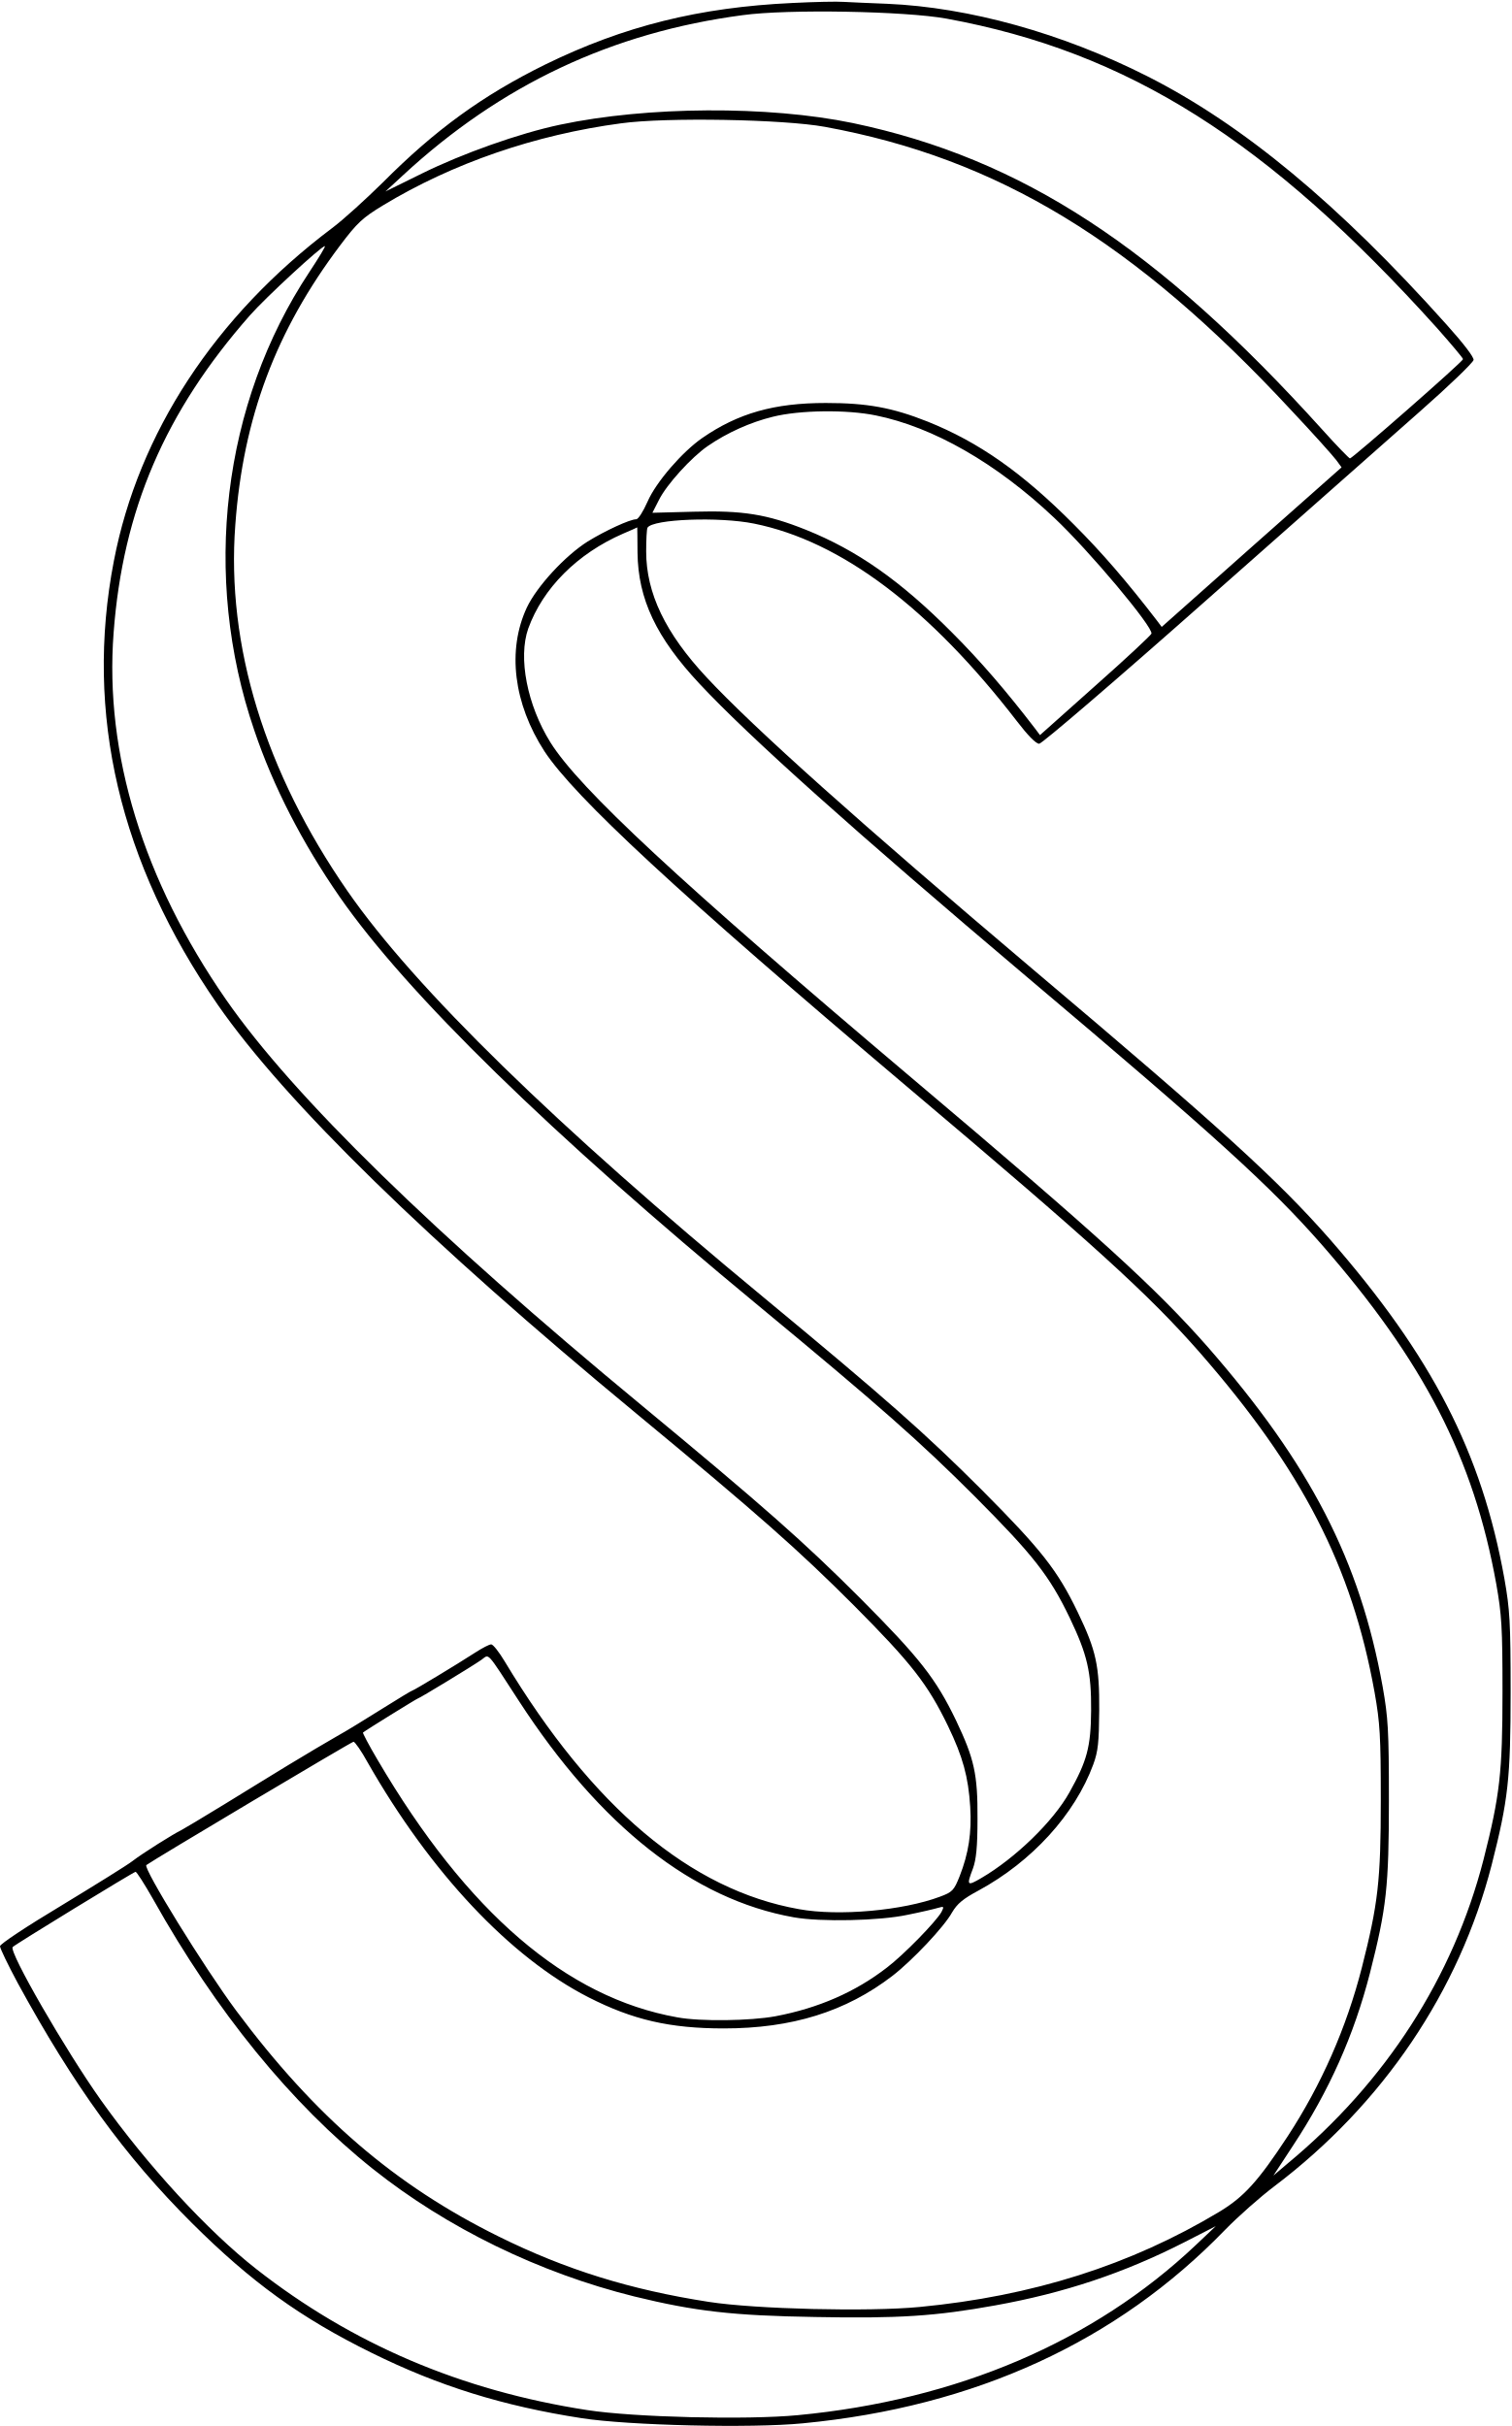
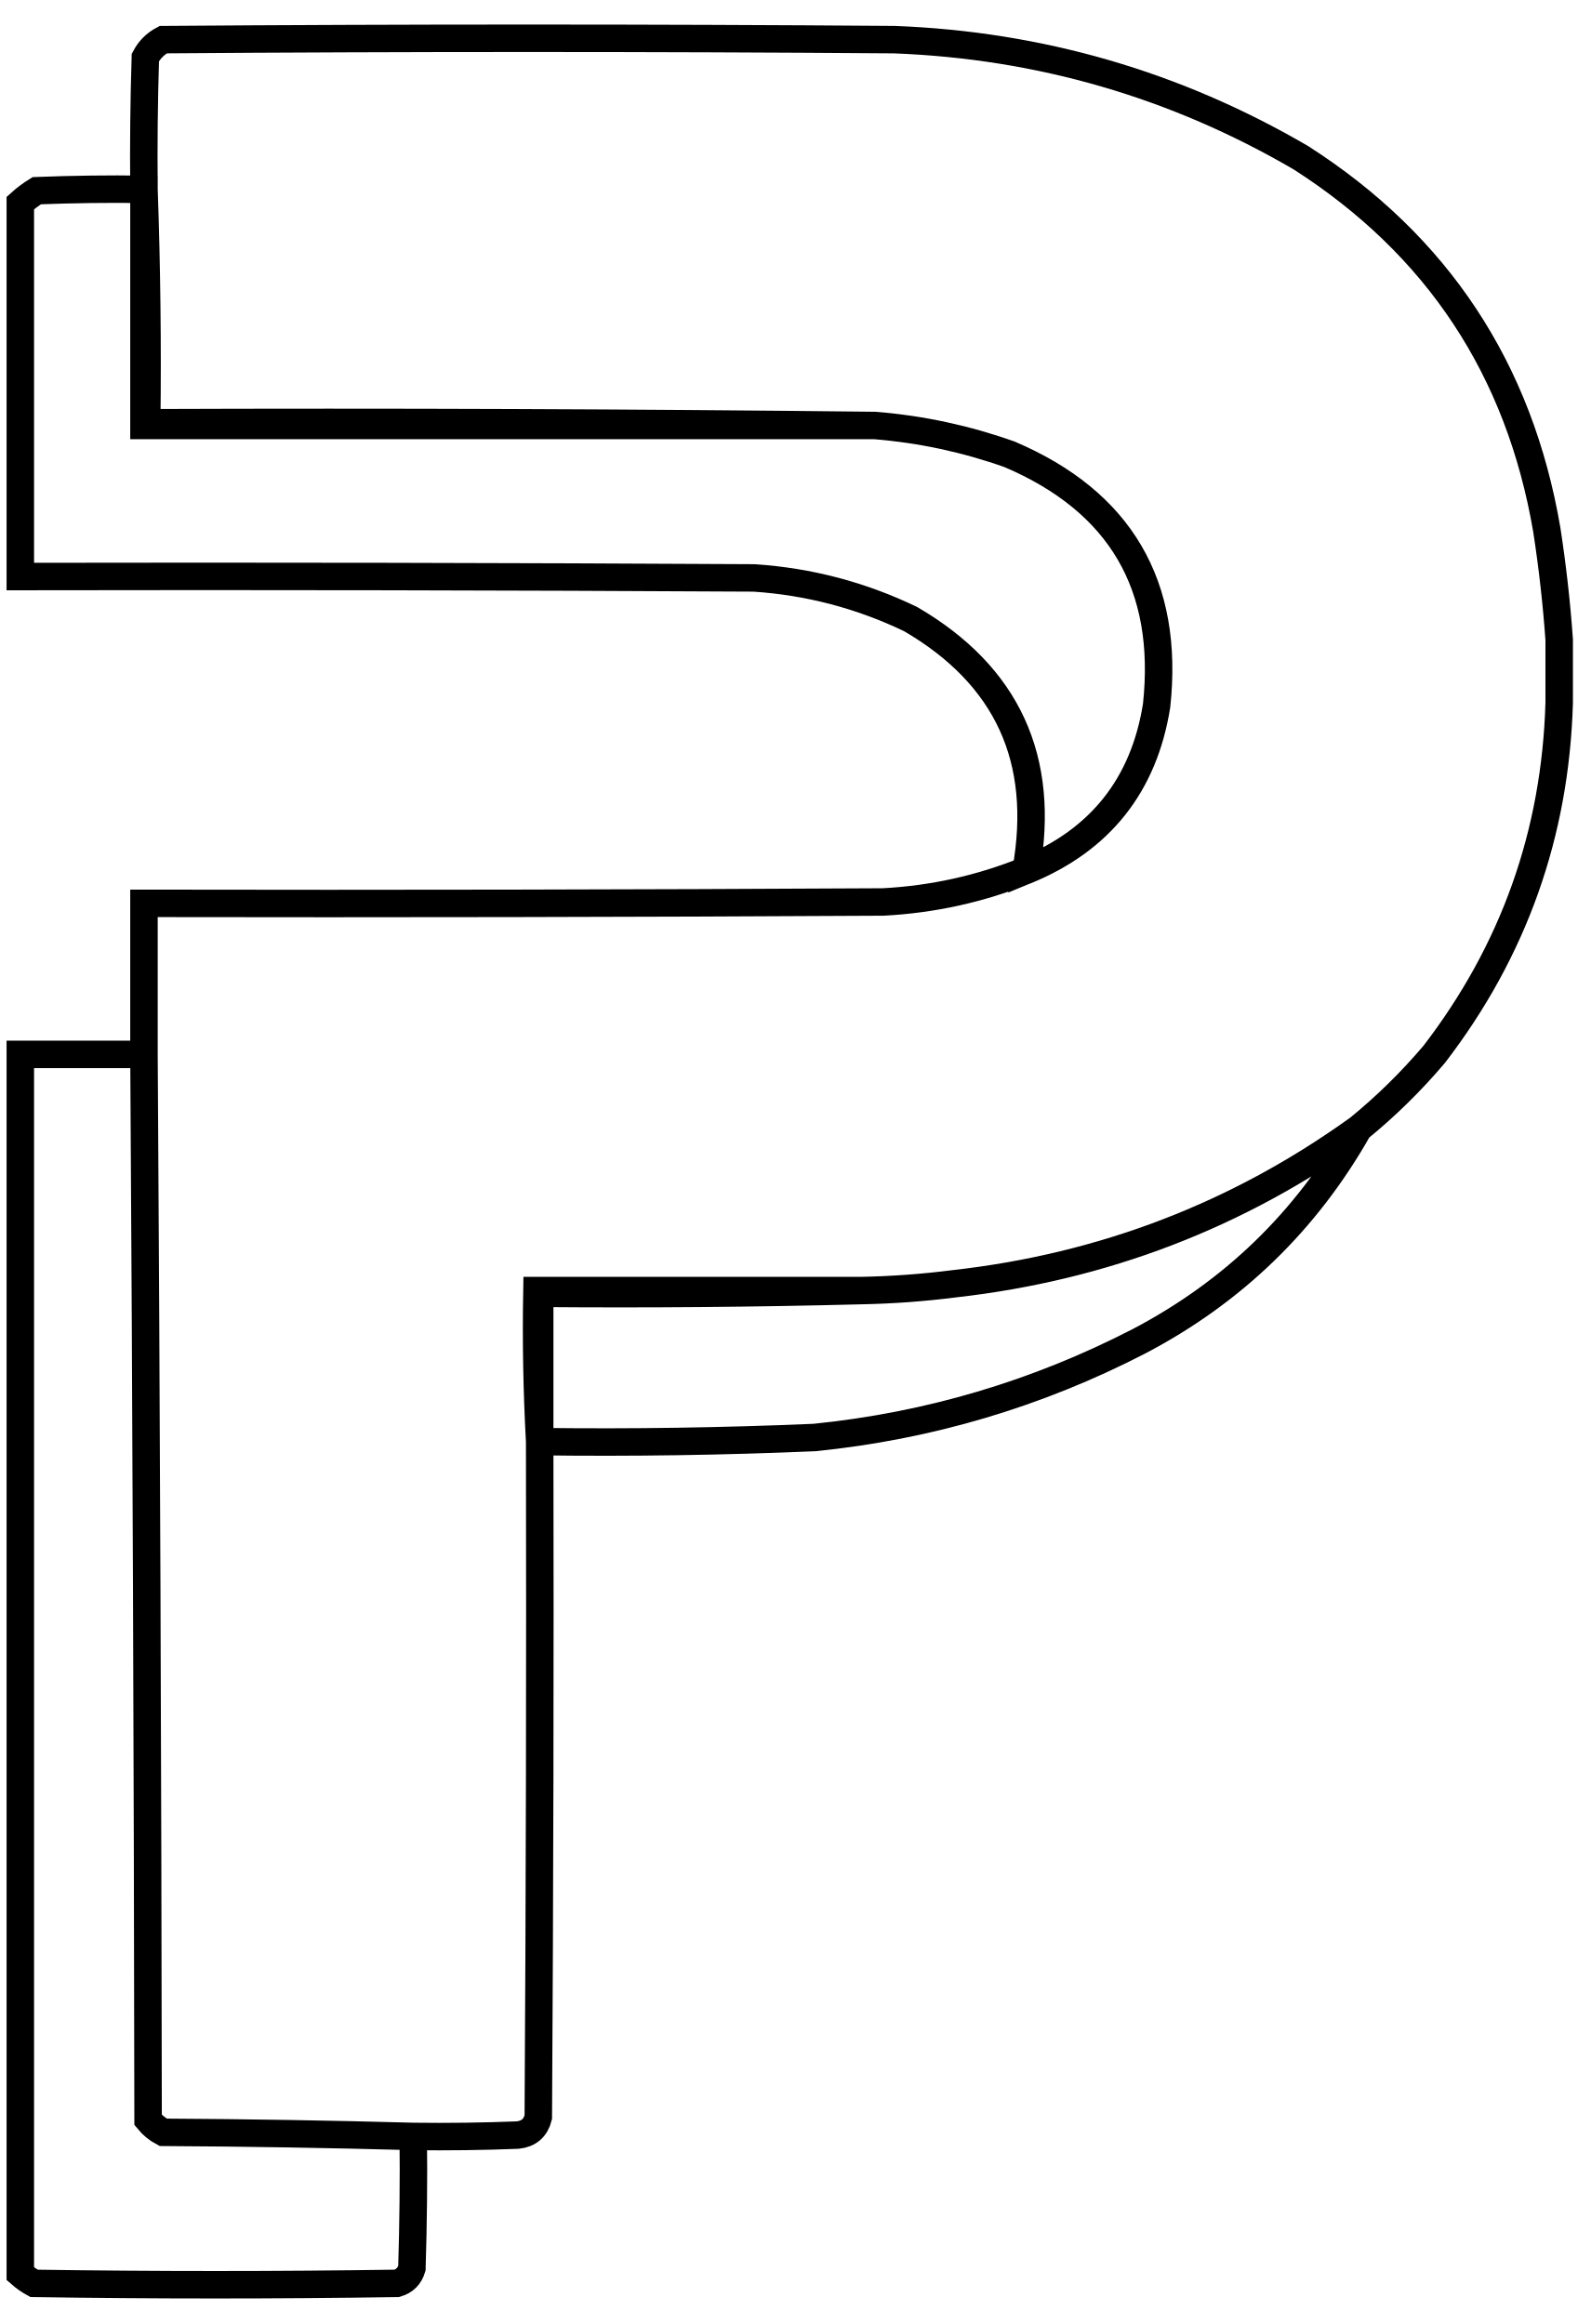
- <svg xmlns="http://www.w3.org/2000/svg" version="1.0" width="559pt" height="897pt" viewBox="0 0 559 897" preserveAspectRatio="xMidYMid meet">
-   <g transform="translate(0,897) scale(0.1,-0.1)" fill="#000000" stroke="none">
-     <path d="M2930 8959 c-344 -16 -623 -85 -915 -228 -231 -114 -406 -241 -600 -436 -61 -60 -145 -137 -188 -169 -432 -325 -715 -757 -806 -1230 -109 -564 21 -1117 384 -1641 250 -360 780 -877 1547 -1511 451 -373 600 -505 803 -708 215 -216 275 -293 350 -448 55 -114 75 -188 82 -298 6 -96 -6 -173 -39 -257 -21 -53 -27 -59 -73 -76 -136 -51 -374 -73 -521 -46 -401 71 -763 376 -1088 916 -21 35 -43 63 -50 63 -7 0 -32 -13 -57 -29 -74 -48 -229 -141 -233 -141 -3 0 -54 -31 -113 -68 -59 -37 -135 -84 -168 -102 -33 -19 -67 -39 -77 -45 -9 -5 -56 -34 -105 -63 -48 -29 -153 -94 -233 -143 -80 -49 -152 -92 -160 -96 -26 -12 -144 -86 -180 -114 -19 -15 -137 -88 -262 -164 -130 -78 -228 -143 -228 -151 0 -8 30 -70 66 -137 207 -379 396 -640 644 -887 219 -218 401 -350 665 -480 247 -122 484 -196 775 -241 172 -27 628 -38 819 -19 636 61 1161 302 1561 716 47 48 128 120 181 160 402 304 684 722 804 1189 61 240 70 318 70 640 0 259 -3 304 -23 418 -84 467 -268 823 -647 1257 -192 218 -401 409 -1095 995 -637 539 -1034 894 -1208 1081 -152 163 -223 311 -223 465 0 43 2 83 5 88 20 32 266 41 394 15 322 -65 649 -312 972 -731 39 -51 70 -83 82 -83 10 0 283 234 615 528 328 290 684 605 792 700 108 95 197 181 199 191 2 10 -38 62 -100 131 -399 446 -754 740 -1106 918 -314 159 -659 255 -962 268 -63 2 -135 6 -160 7 -25 2 -110 0 -190 -4z m570 -58 c671 -123 1188 -450 1813 -1144 53 -60 97 -112 96 -115 0 -9 -409 -367 -418 -367 -3 0 -49 47 -101 105 -610 676 -1113 1004 -1737 1135 -313 65 -761 62 -1082 -6 -152 -32 -362 -107 -510 -180 l-136 -67 65 60 c361 334 772 528 1256 592 167 23 601 15 754 -13z m-450 -400 c639 -117 1145 -424 1723 -1047 82 -87 157 -171 168 -186 l19 -26 -333 -295 -332 -295 -18 24 c-110 143 -202 250 -307 355 -191 192 -351 304 -540 380 -131 52 -224 69 -377 69 -191 0 -324 -38 -456 -129 -74 -51 -172 -164 -203 -236 -16 -36 -34 -65 -42 -65 -23 0 -114 -42 -179 -82 -84 -53 -188 -166 -225 -244 -74 -158 -49 -356 65 -532 112 -170 494 -524 1337 -1237 693 -585 897 -771 1085 -985 379 -434 563 -790 647 -1257 20 -113 23 -161 23 -398 0 -300 -10 -384 -70 -620 -57 -223 -150 -434 -275 -625 -109 -166 -161 -223 -252 -278 -328 -197 -690 -312 -1109 -352 -188 -18 -606 -8 -779 19 -290 45 -528 119 -775 241 -385 190 -680 444 -972 836 -118 159 -345 527 -332 538 22 17 759 456 766 456 5 0 29 -34 52 -76 232 -407 527 -721 817 -869 163 -83 300 -115 500 -115 252 0 451 62 623 194 74 57 192 182 221 235 19 32 40 50 98 81 197 107 356 281 424 466 18 49 21 82 22 199 1 165 -11 222 -79 363 -75 156 -135 232 -355 453 -208 208 -355 338 -808 713 -766 633 -1288 1142 -1537 1501 -305 440 -449 908 -415 1355 29 396 150 717 387 1032 64 85 84 103 158 148 259 157 565 262 881 304 167 23 601 15 754 -13z m-1907 -538 c-321 -485 -398 -1123 -203 -1693 70 -208 178 -417 315 -615 250 -360 780 -877 1547 -1511 451 -373 600 -505 803 -708 215 -216 275 -292 350 -448 65 -136 80 -200 79 -343 -1 -134 -15 -186 -80 -302 -60 -108 -201 -244 -326 -317 -53 -31 -55 -28 -31 35 12 33 17 79 17 184 1 165 -12 222 -79 363 -75 156 -135 232 -355 453 -208 208 -355 338 -808 713 -766 633 -1288 1142 -1537 1501 -305 440 -449 908 -415 1355 34 454 190 817 504 1174 58 66 264 256 277 256 4 0 -23 -44 -58 -97z m2095 -529 c212 -43 445 -176 659 -378 129 -121 368 -406 360 -429 -2 -6 -95 -93 -208 -193 l-204 -182 -18 24 c-105 137 -202 250 -307 355 -191 192 -351 304 -540 380 -145 58 -234 72 -415 67 l-153 -4 24 47 c28 57 121 159 181 200 71 49 158 88 240 108 99 25 274 27 381 5z m-881 -507 c2 -172 69 -314 230 -486 182 -195 573 -545 1213 -1086 693 -585 897 -771 1085 -985 379 -434 563 -790 647 -1257 20 -113 23 -161 23 -398 0 -300 -10 -384 -70 -620 -112 -436 -362 -824 -724 -1124 l-53 -45 72 110 c134 203 226 409 285 639 61 240 70 318 70 640 0 259 -3 304 -23 418 -84 467 -268 823 -647 1257 -192 218 -401 409 -1095 995 -860 727 -1228 1069 -1335 1240 -86 138 -120 313 -82 421 54 149 181 277 351 351 28 12 51 22 52 23 0 0 1 -42 1 -93z m-438 -4247 c300 -462 644 -733 1015 -799 100 -18 319 -13 421 9 50 10 101 22 114 26 21 6 22 5 12 -15 -19 -35 -141 -160 -202 -206 -116 -90 -253 -150 -412 -180 -92 -17 -277 -20 -363 -4 -410 73 -777 388 -1108 952 -32 54 -56 100 -54 101 9 8 200 126 203 126 5 0 204 121 235 143 30 21 15 38 139 -153z m-1353 -732 c233 -416 511 -757 812 -997 275 -219 616 -385 967 -472 225 -55 364 -71 669 -76 307 -6 445 3 666 43 255 46 474 119 698 233 l117 60 -75 -71 c-377 -356 -881 -572 -1471 -628 -188 -18 -606 -8 -779 19 -465 72 -868 244 -1222 521 -180 141 -402 382 -575 625 -130 183 -342 550 -326 566 11 11 446 277 454 278 4 1 33 -45 65 -101z" />
+ <svg xmlns="http://www.w3.org/2000/svg" width="560" zoomAndPan="magnify" viewBox="0 0 420 618.75" height="825" preserveAspectRatio="xMidYMid meet" version="1.0">
+   <defs>
+     <clipPath id="a12cbb46d9">
+       <path d="M 0.836 0 L 419.914 0 L 419.914 618.5 L 0.836 618.5 Z M 0.836 0 " clip-rule="nonzero" />
+     </clipPath>
+   </defs>
+   <g clip-path="url(#a12cbb46d9)">
+     <path stroke-linecap="butt" transform="matrix(0.731413, 0, 0, 0.731184, 5.773373, 9.823325)" fill="none" stroke-linejoin="miter" d="M 559.501 219.498 C 559.501 227.169 559.501 234.835 559.501 242.502 C 558.124 290.124 542.961 332.793 513.999 370.499 C 505.63 380.372 496.46 389.374 486.5 397.5 C 442.674 429.052 393.673 447.884 339.502 454.001 C 328.207 455.448 316.874 456.282 305.498 456.501 C 266.169 456.501 226.835 456.501 187.501 456.501 C 187.17 475.007 187.501 493.342 188.5 511.5 C 188.665 593.5 188.5 675.5 187.998 757.5 C 187.026 761.405 184.526 763.574 180.499 764.002 C 167.837 764.499 155.168 764.664 142.5 764.499 C 112.336 763.671 82.001 763.168 51.5 762.998 C 49.375 761.876 47.543 760.38 45.999 758.499 C 45.834 629 45.332 499.667 44.499 370.499 C 44.499 352.164 44.499 333.835 44.499 315.5 C 134.169 315.665 223.834 315.5 313.499 314.998 C 331.523 314.052 348.859 310.222 365.501 303.501 C 392.551 292.405 408.387 272.408 413.001 243.501 C 417.706 199.731 399.868 169.231 359.498 152.002 C 343.599 146.35 327.267 142.851 310.502 141.499 C 222.333 140.5 134.003 140.169 45.497 140.5 C 45.834 111.993 45.497 83.663 44.499 55.498 C 44.333 39.497 44.499 23.497 45.001 7.502 C 46.501 4.665 48.664 2.501 51.5 1 C 140.166 0.332 228.833 0.332 317.499 1 C 370.51 3.009 419.842 17.343 465.5 44.001 C 515.179 75.815 545.017 120.979 554.999 179.499 C 557.066 192.925 558.567 206.259 559.501 219.498 Z M 44.499 55.498 C 44.499 84.165 44.499 112.832 44.499 141.499 C 133.165 141.499 221.831 141.499 310.502 141.499 C 327.267 142.851 343.599 146.35 359.498 152.002 C 399.868 169.231 417.706 199.731 413.001 243.501 C 408.387 272.408 392.551 292.405 365.501 303.501 C 372.673 263.032 358.675 232.533 323.502 212.002 C 305.477 203.326 286.475 198.326 266.501 197.001 C 177.503 196.499 88.501 196.333 -0.502 196.499 C -0.502 151.169 -0.502 105.833 -0.502 60.498 C 1.341 58.831 3.338 57.33 5.501 56 C 18.495 55.498 31.494 55.332 44.499 55.498 Z M 44.499 55.498 C 45.497 83.663 45.834 111.993 45.497 140.5 C 134.003 140.169 222.333 140.5 310.502 141.499 C 221.831 141.499 133.165 141.499 44.499 141.499 C 44.499 112.832 44.499 84.165 44.499 55.498 Z M -0.502 370.499 C 14.5 370.499 29.502 370.499 44.499 370.499 C 45.332 499.667 45.834 629 45.999 758.499 C 47.543 760.38 49.375 761.876 51.5 762.998 C 82.001 763.168 112.336 763.671 142.5 764.499 C 142.666 780.504 142.5 796.505 141.998 812.5 C 141.165 815.331 139.333 817.169 136.497 818.002 C 92.501 818.665 48.499 818.665 4.502 818.002 C 2.676 817.003 1.009 815.833 -0.502 814.498 C -0.502 666.498 -0.502 518.499 -0.502 370.499 Z M 486.5 397.5 C 467.481 431.183 440.815 457.019 406.501 475.001 C 369.426 494.132 330.092 505.8 288.499 509.999 C 255.189 511.426 221.858 511.928 188.5 511.5 C 188.5 493.502 188.5 475.498 188.5 457.5 C 227.668 457.831 266.671 457.5 305.498 456.501 C 316.874 456.282 328.207 455.448 339.502 454.001 C 393.673 447.884 442.674 429.052 486.5 397.5 Z M 305.498 456.501 C 266.671 457.5 227.668 457.831 188.5 457.5 C 188.5 475.498 188.5 493.502 188.5 511.5 C 187.501 493.342 187.17 475.007 187.501 456.501 C 226.835 456.501 266.169 456.501 305.498 456.501 Z M 305.498 456.501 " stroke="#000000" stroke-width="10" stroke-opacity="1" stroke-miterlimit="4" />
  </g>
</svg>
